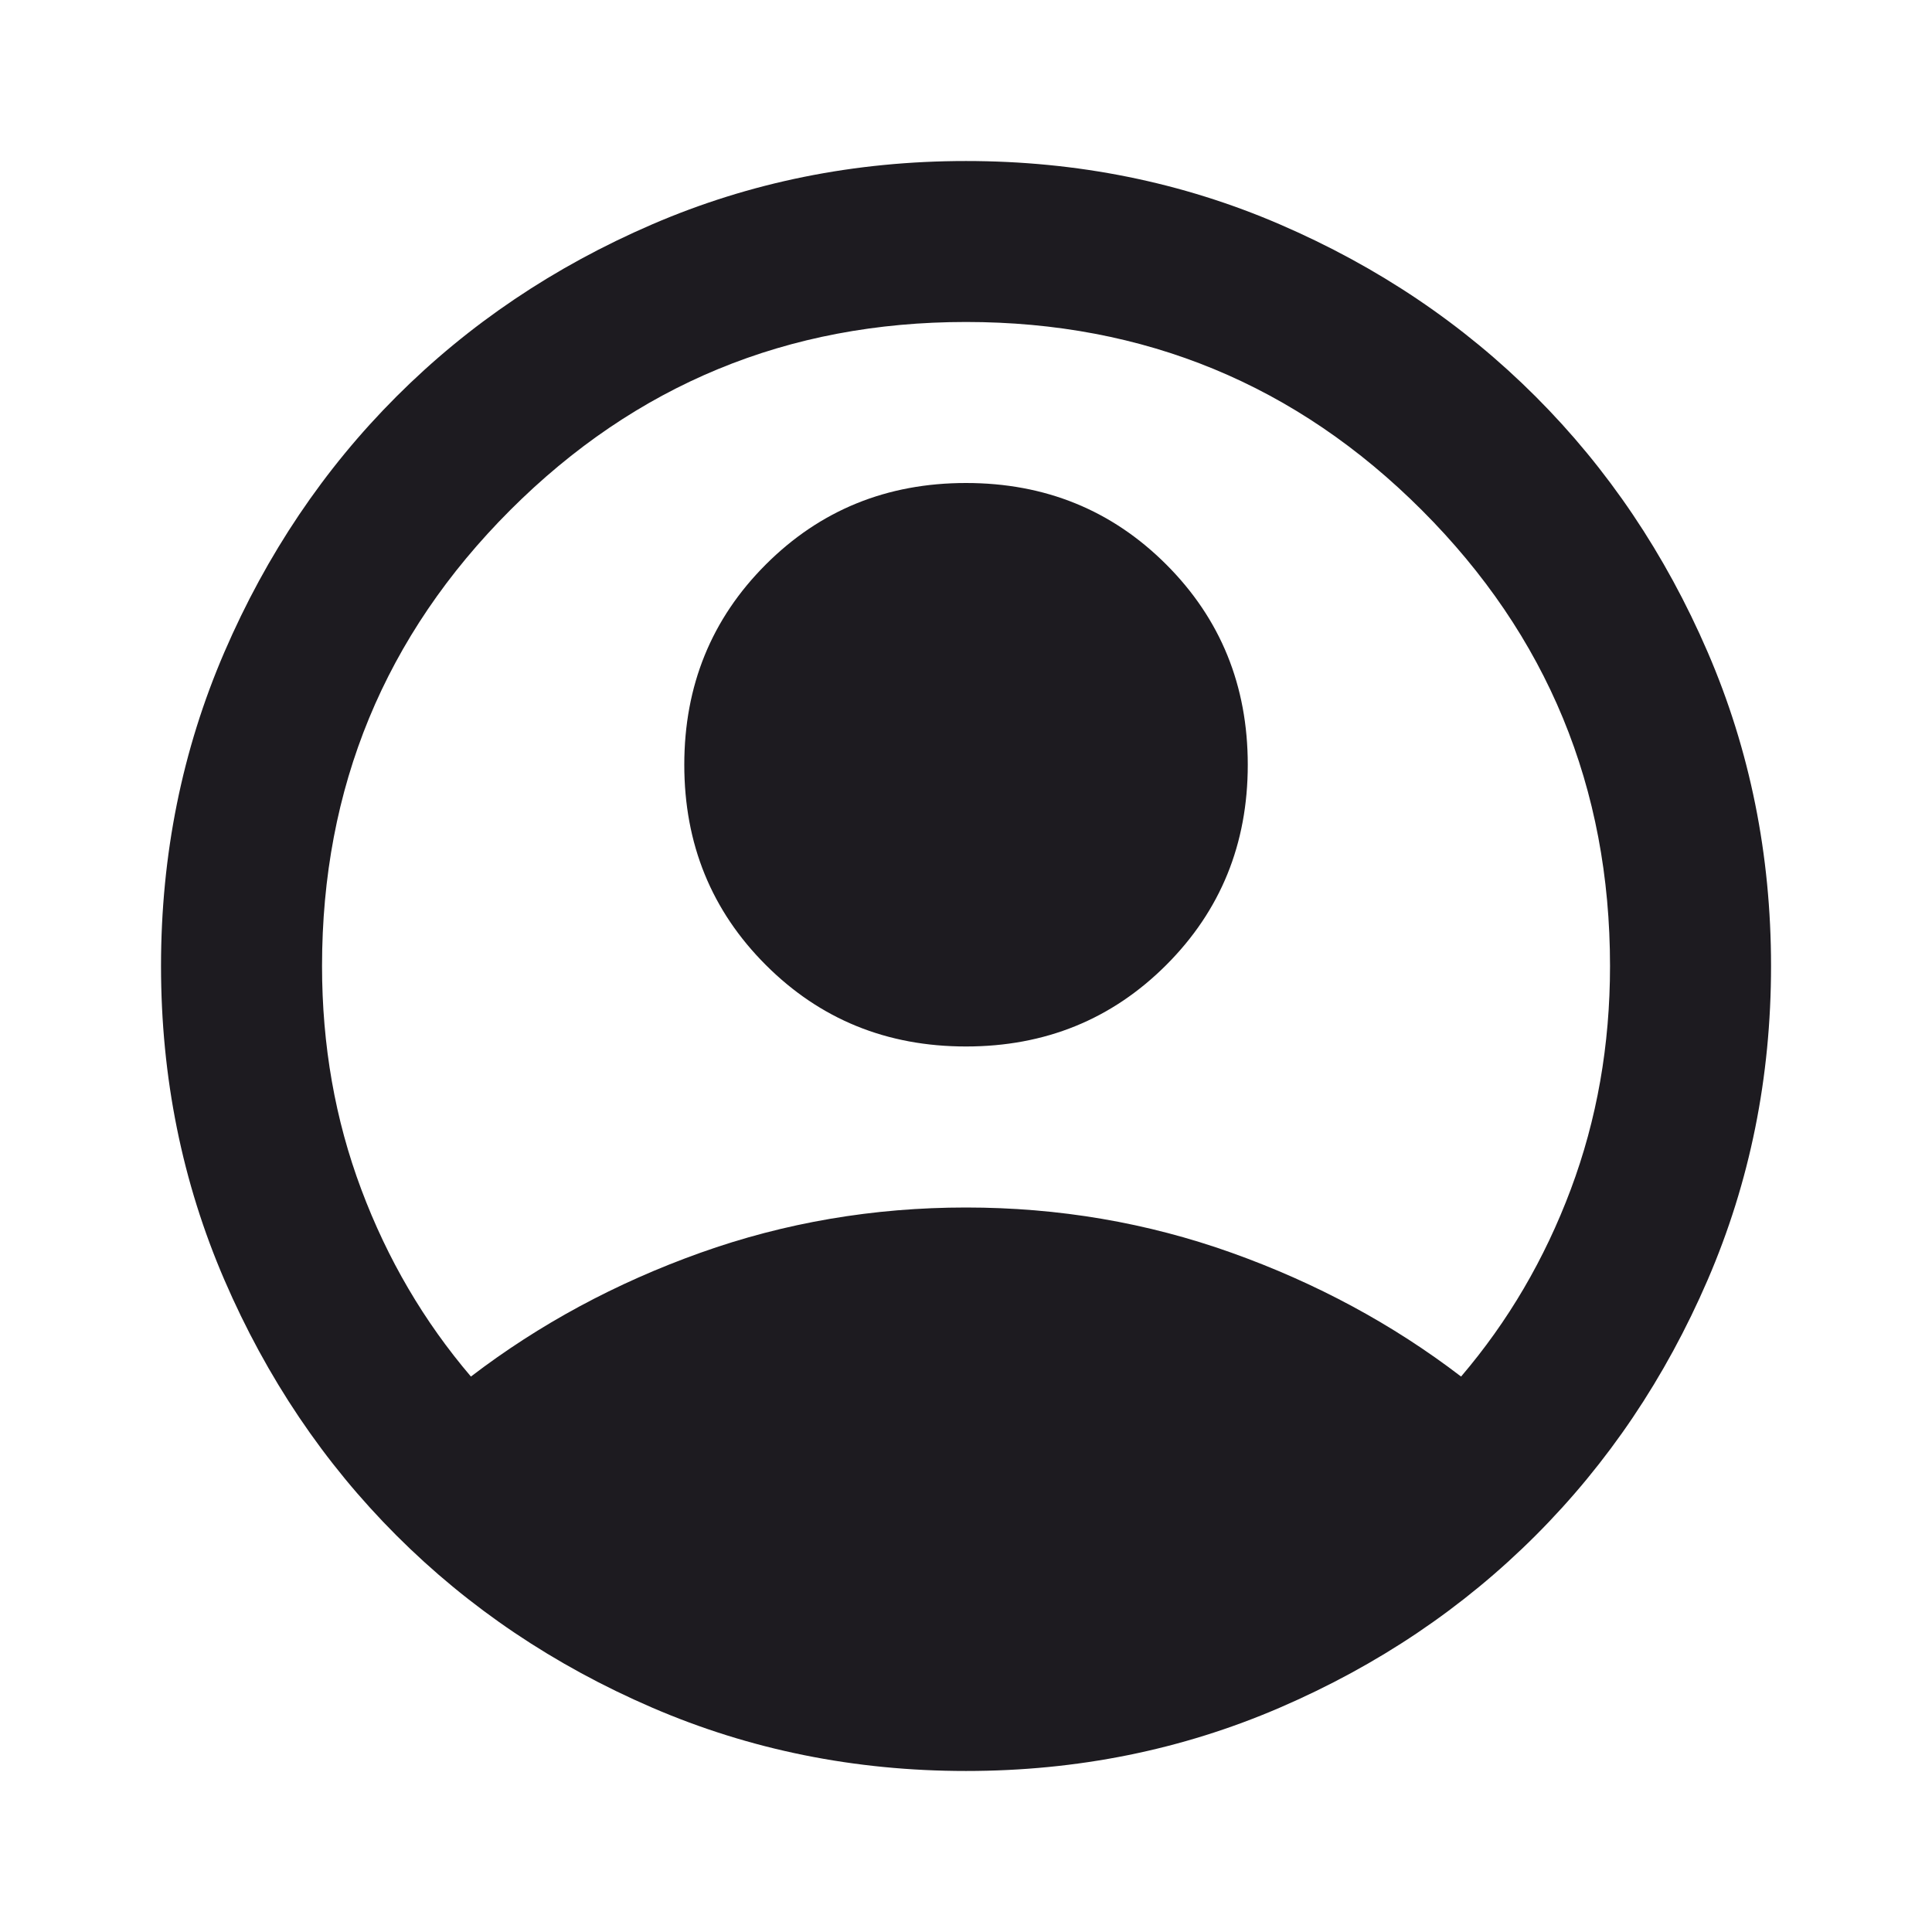
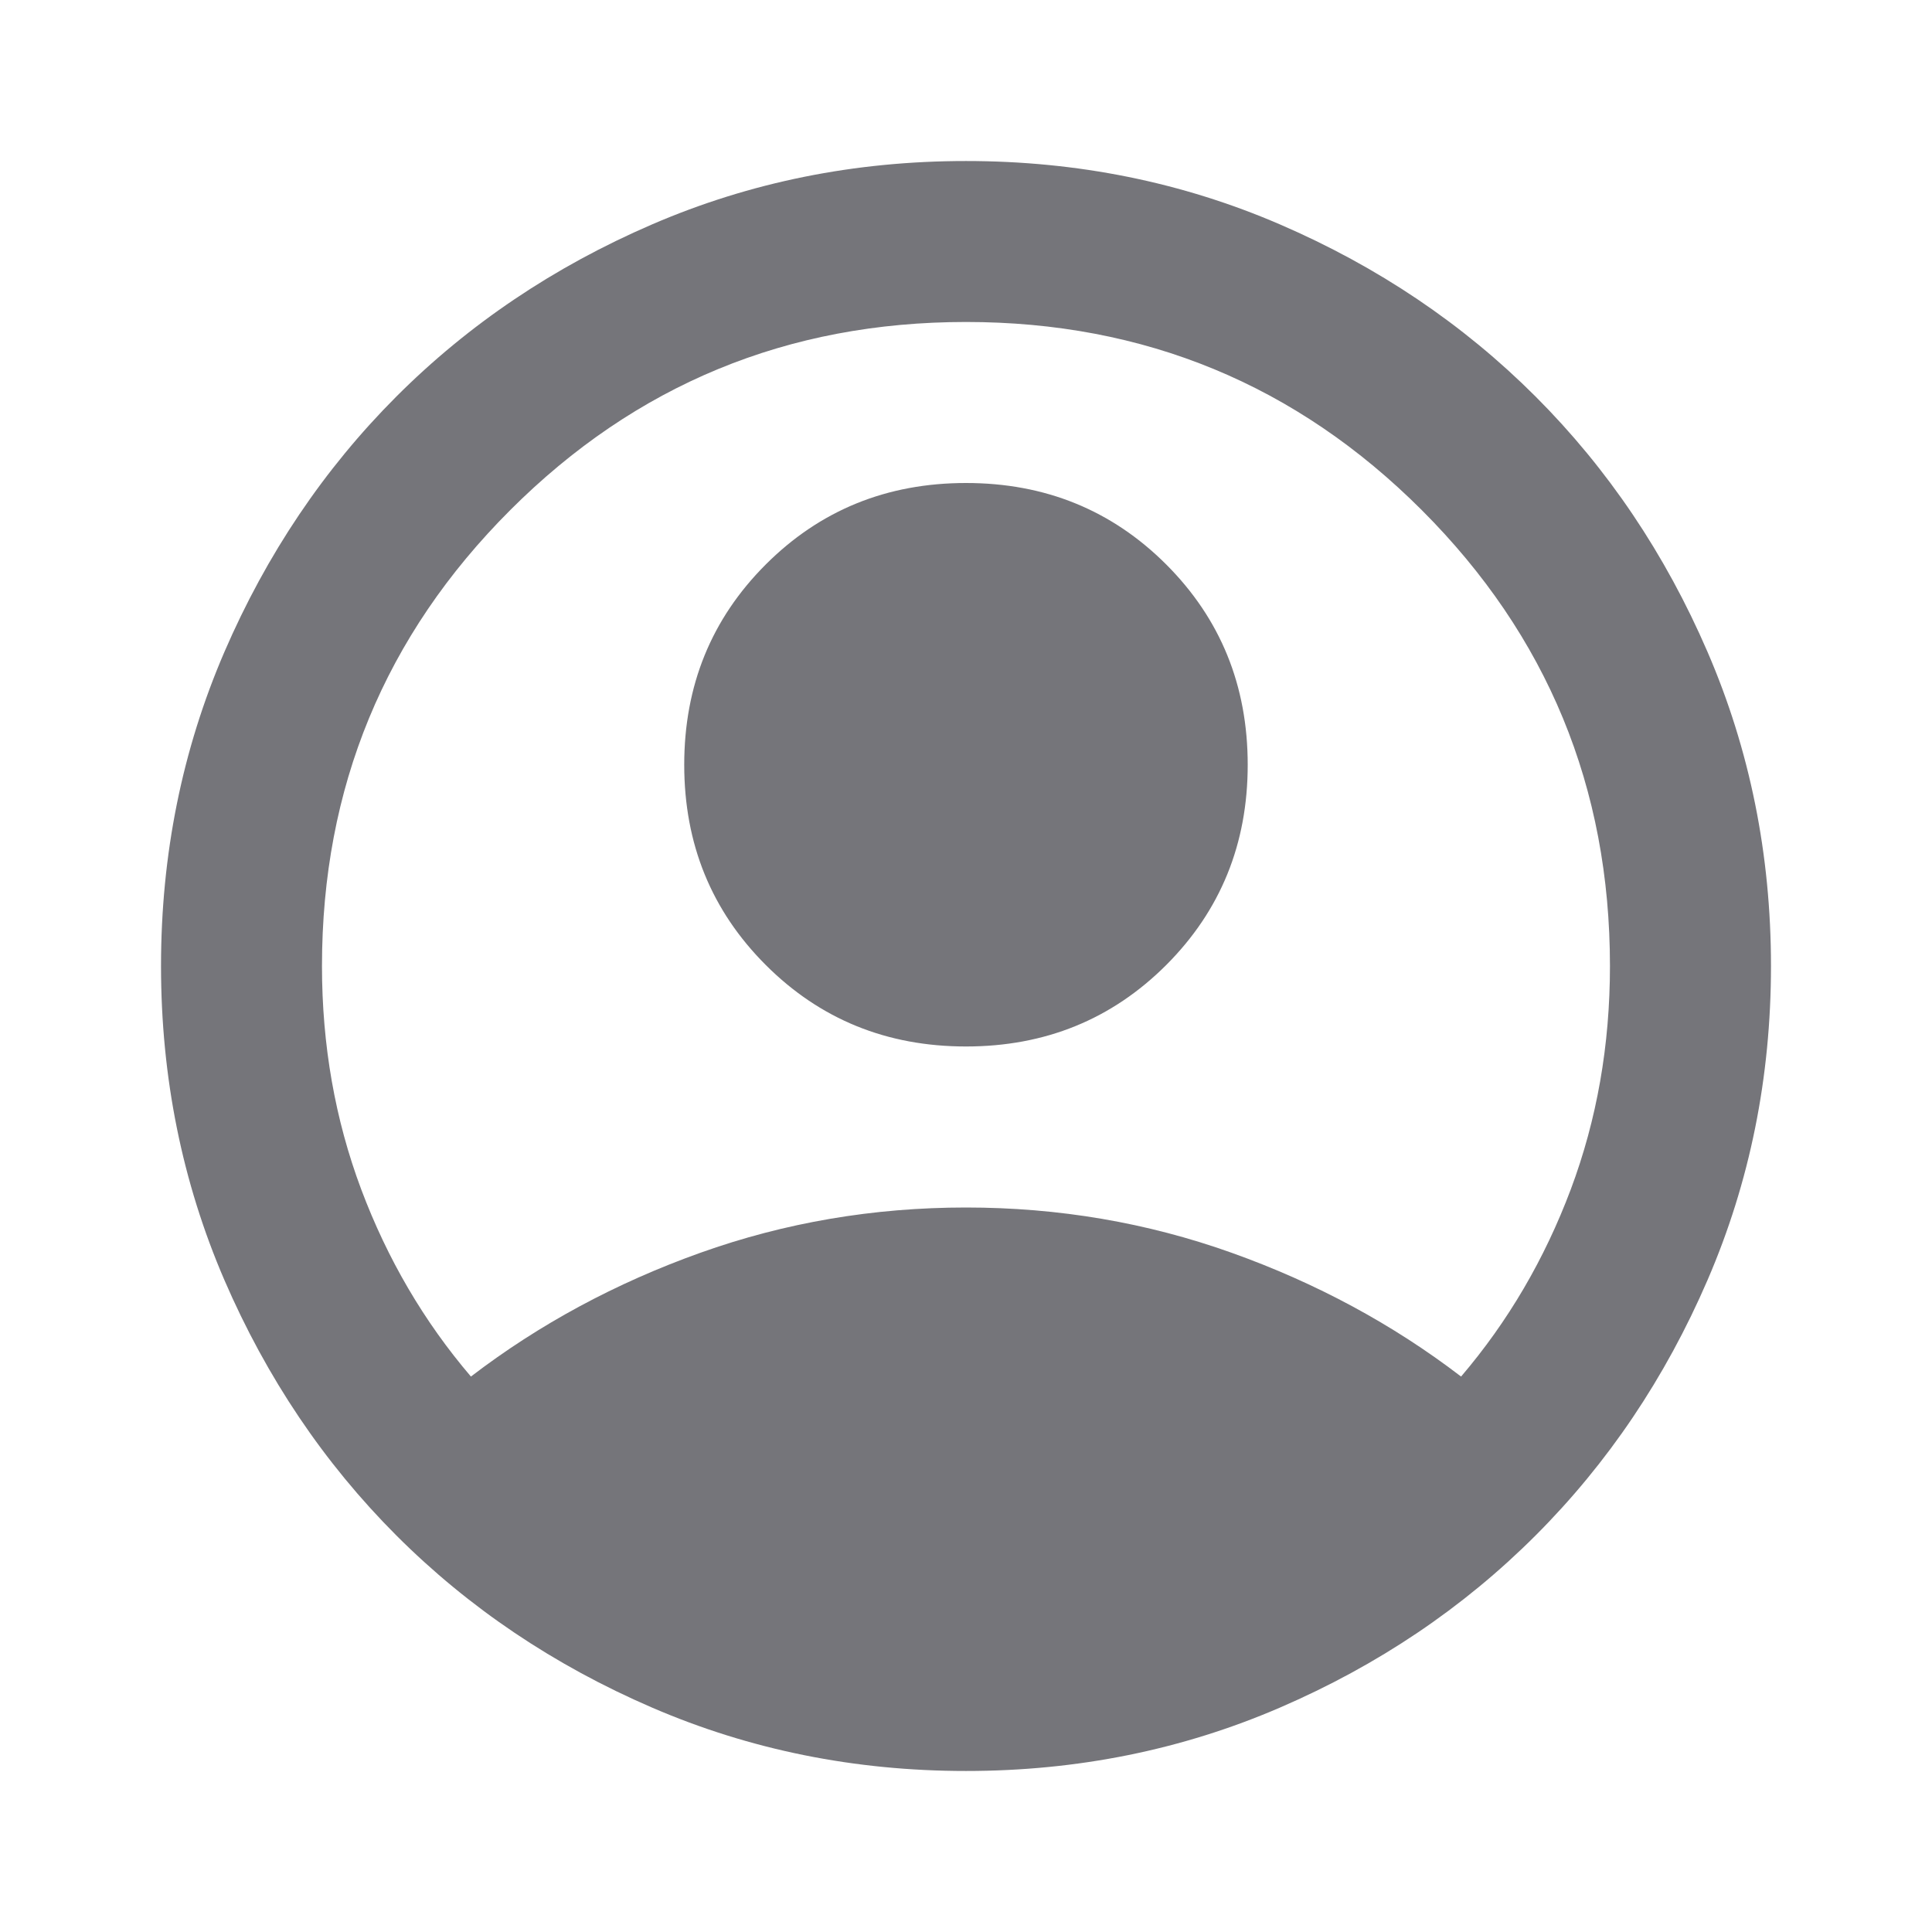
<svg xmlns="http://www.w3.org/2000/svg" width="32" height="32" viewBox="0 0 32 32" fill="none">
-   <path d="M7.8 22.8C8.934 21.933 10.2 21.25 11.6 20.75C13 20.25 14.467 20 16 20C17.534 20 19 20.25 20.4 20.75C21.8 21.25 23.067 21.933 24.2 22.8C24.978 21.889 25.584 20.856 26.017 19.7C26.45 18.544 26.667 17.311 26.667 16C26.667 13.044 25.628 10.528 23.55 8.45C21.473 6.372 18.956 5.333 16 5.333C13.045 5.333 10.528 6.372 8.45 8.45C6.373 10.528 5.334 13.044 5.334 16C5.334 17.311 5.55 18.544 5.984 19.7C6.417 20.856 7.023 21.889 7.8 22.8ZM16 17.333C14.689 17.333 13.584 16.883 12.684 15.983C11.784 15.083 11.334 13.978 11.334 12.667C11.334 11.356 11.784 10.25 12.684 9.35C13.584 8.45 14.689 8 16 8C17.311 8 18.417 8.45 19.317 9.35C20.217 10.25 20.667 11.356 20.667 12.667C20.667 13.978 20.217 15.083 19.317 15.983C18.417 16.883 17.311 17.333 16 17.333ZM16 29.333C14.156 29.333 12.422 28.983 10.8 28.283C9.178 27.583 7.767 26.633 6.567 25.433C5.367 24.233 4.417 22.822 3.717 21.2C3.017 19.578 2.667 17.845 2.667 16C2.667 14.156 3.017 12.422 3.717 10.8C4.417 9.178 5.367 7.767 6.567 6.567C7.767 5.367 9.178 4.417 10.8 3.717C12.422 3.017 14.156 2.667 16 2.667C17.845 2.667 19.578 3.017 21.2 3.717C22.823 4.417 24.234 5.367 25.434 6.567C26.634 7.767 27.584 9.178 28.284 10.8C28.984 12.422 29.334 14.156 29.334 16C29.334 17.845 28.984 19.578 28.284 21.2C27.584 22.822 26.634 24.233 25.434 25.433C24.234 26.633 22.823 27.583 21.2 28.283C19.578 28.983 17.845 29.333 16 29.333Z" fill="#1D1B20" />
+   <path d="M7.8 22.8C8.933 21.933 10.2 21.25 11.6 20.75C13 20.25 14.466 20 16 20C17.533 20 19 20.25 20.4 20.75C21.8 21.25 23.067 21.933 24.2 22.8C24.978 21.889 25.583 20.855 26.017 19.7C26.45 18.544 26.666 17.311 26.666 16C26.666 13.044 25.628 10.528 23.55 8.45C21.472 6.372 18.955 5.333 16 5.333C13.044 5.333 10.528 6.372 8.45 8.45C6.372 10.528 5.333 13.044 5.333 16C5.333 17.311 5.55 18.544 5.983 19.7C6.417 20.855 7.022 21.889 7.8 22.8ZM16 17.333C14.689 17.333 13.583 16.883 12.683 15.983C11.783 15.083 11.333 13.978 11.333 12.667C11.333 11.355 11.783 10.25 12.683 9.35C13.583 8.45 14.689 8 16 8C17.311 8 18.416 8.45 19.317 9.35C20.216 10.25 20.666 11.355 20.666 12.667C20.666 13.978 20.216 15.083 19.317 15.983C18.416 16.883 17.311 17.333 16 17.333ZM16 29.333C14.155 29.333 12.422 28.983 10.8 28.283C9.178 27.583 7.766 26.633 6.566 25.433C5.367 24.233 4.417 22.822 3.716 21.2C3.017 19.578 2.667 17.844 2.667 16C2.667 14.155 3.017 12.422 3.716 10.8C4.417 9.178 5.367 7.767 6.566 6.567C7.766 5.367 9.178 4.417 10.8 3.717C12.422 3.017 14.155 2.667 16 2.667C17.844 2.667 19.578 3.017 21.2 3.717C22.822 4.417 24.233 5.367 25.433 6.567C26.633 7.767 27.583 9.178 28.283 10.8C28.983 12.422 29.333 14.155 29.333 16C29.333 17.844 28.983 19.578 28.283 21.2C27.583 22.822 26.633 24.233 25.433 25.433C24.233 26.633 22.822 27.583 21.2 28.283C19.578 28.983 17.844 29.333 16 29.333Z" fill="#75757A" />
</svg>
